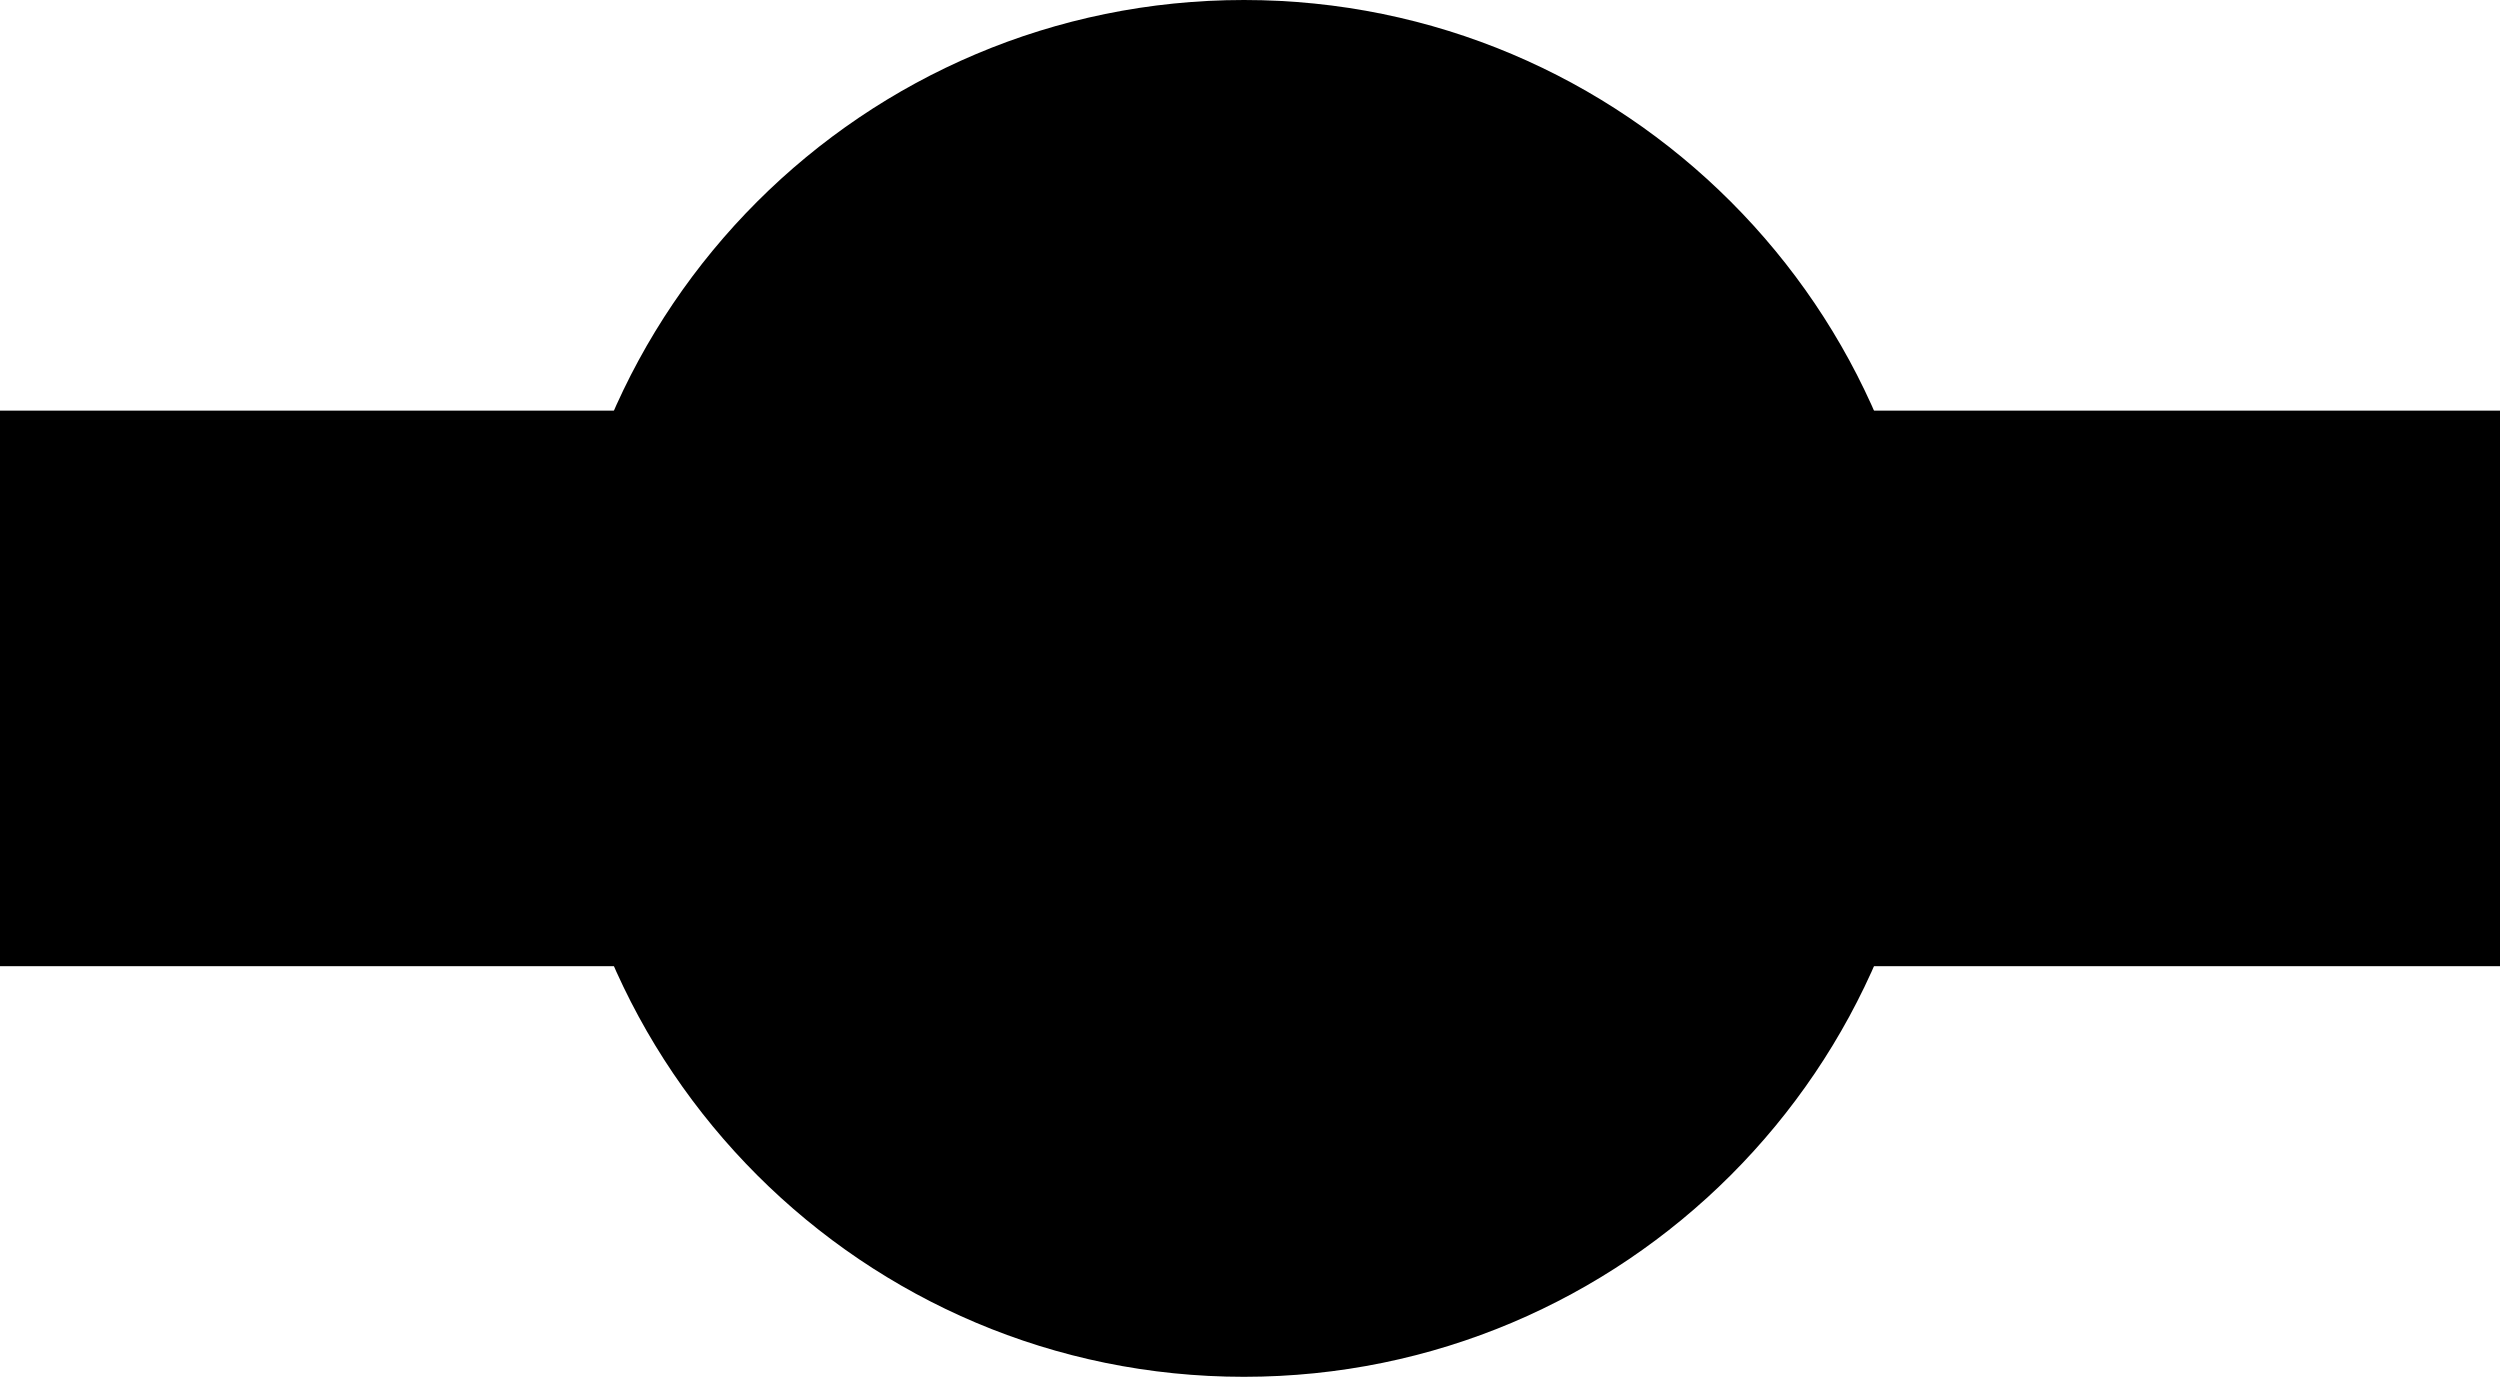
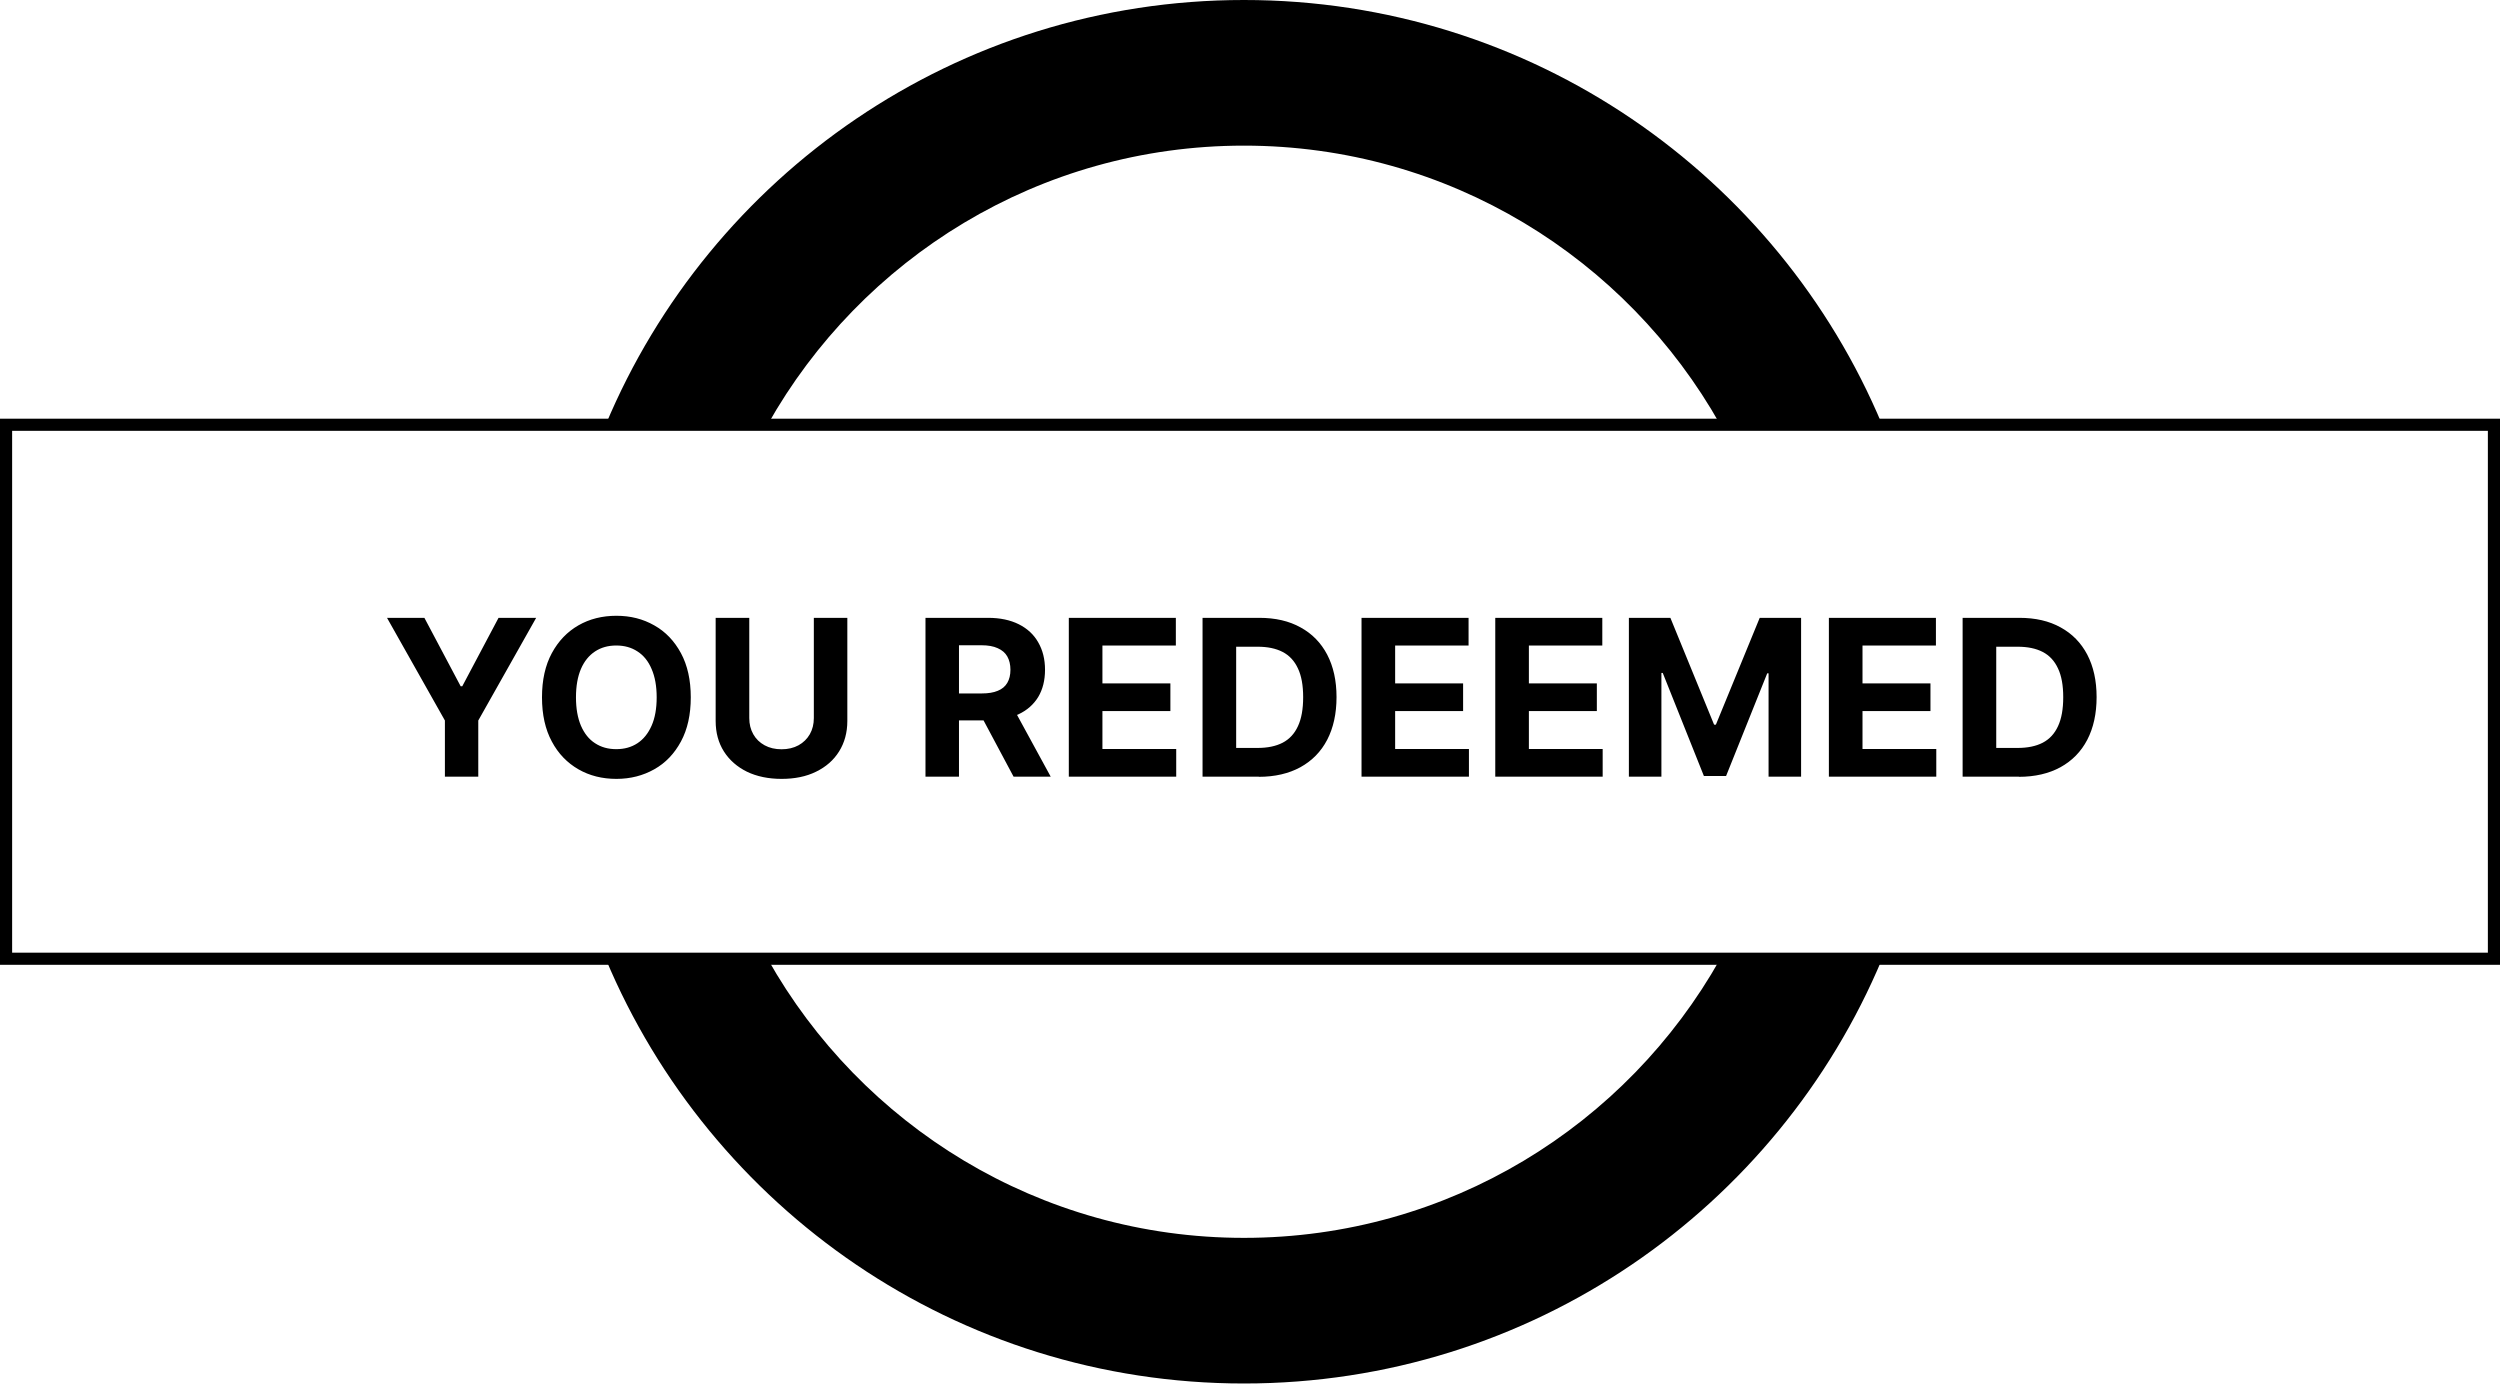
- <svg xmlns="http://www.w3.org/2000/svg" width="207" height="114" viewBox="0 0 207 114" fill="none">
-   <circle cx="103" cy="57" r="57" fill="currentColor" />
-   <circle cx="103" cy="57" r="45" fill="black" />
-   <rect x="1" y="35" width="205" height="44" fill="black" />
-   <path d="M32.371 50.909H35.471L38.456 56.547H38.584L41.569 50.909H44.669L39.894 59.372V64H37.146V59.372L32.371 50.909ZM57.42 57.455C57.42 58.882 57.149 60.097 56.608 61.098C56.071 62.099 55.338 62.864 54.409 63.393C53.484 63.917 52.444 64.179 51.29 64.179C50.126 64.179 49.082 63.915 48.157 63.386C47.233 62.858 46.502 62.093 45.965 61.092C45.428 60.09 45.16 58.878 45.16 57.455C45.16 56.027 45.428 54.812 45.965 53.811C46.502 52.81 47.233 52.047 48.157 51.523C49.082 50.994 50.126 50.73 51.29 50.73C52.444 50.73 53.484 50.994 54.409 51.523C55.338 52.047 56.071 52.81 56.608 53.811C57.149 54.812 57.42 56.027 57.42 57.455ZM54.614 57.455C54.614 56.53 54.475 55.75 54.198 55.115C53.925 54.48 53.54 53.999 53.041 53.67C52.542 53.342 51.959 53.178 51.29 53.178C50.621 53.178 50.037 53.342 49.538 53.67C49.04 53.999 48.652 54.48 48.375 55.115C48.102 55.75 47.966 56.53 47.966 57.455C47.966 58.379 48.102 59.159 48.375 59.794C48.652 60.429 49.04 60.91 49.538 61.239C50.037 61.567 50.621 61.731 51.29 61.731C51.959 61.731 52.542 61.567 53.041 61.239C53.54 60.91 53.925 60.429 54.198 59.794C54.475 59.159 54.614 58.379 54.614 57.455ZM67.556 50.909H70.323V59.41C70.323 60.365 70.096 61.2 69.64 61.916C69.188 62.632 68.555 63.19 67.741 63.591C66.927 63.987 65.979 64.185 64.897 64.185C63.81 64.185 62.86 63.987 62.046 63.591C61.232 63.19 60.599 62.632 60.147 61.916C59.696 61.2 59.47 60.365 59.47 59.41V50.909H62.238V59.174C62.238 59.673 62.346 60.116 62.564 60.504C62.785 60.891 63.096 61.196 63.497 61.418C63.897 61.639 64.364 61.75 64.897 61.75C65.434 61.75 65.9 61.639 66.296 61.418C66.697 61.196 67.006 60.891 67.223 60.504C67.445 60.116 67.556 59.673 67.556 59.174V50.909ZM76.767 64V50.909H81.931C82.92 50.909 83.764 51.086 84.463 51.44C85.166 51.789 85.701 52.285 86.067 52.929C86.438 53.568 86.623 54.32 86.623 55.185C86.623 56.055 86.436 56.803 86.061 57.429C85.686 58.051 85.142 58.528 84.431 58.861C83.723 59.193 82.867 59.359 81.861 59.359H78.403V57.135H81.414C81.942 57.135 82.381 57.062 82.731 56.918C83.08 56.773 83.34 56.555 83.51 56.266C83.685 55.976 83.772 55.616 83.772 55.185C83.772 54.751 83.685 54.384 83.51 54.086C83.34 53.788 83.078 53.562 82.724 53.408C82.375 53.251 81.934 53.172 81.401 53.172H79.534V64H76.767ZM83.836 58.043L87.09 64H84.034L80.851 58.043H83.836ZM88.579 64V50.909H97.4V53.191H91.347V56.31H96.946V58.592H91.347V61.718H97.426V64H88.579ZM104.241 64H99.601V50.909H104.28C105.596 50.909 106.73 51.171 107.68 51.695C108.631 52.215 109.361 52.963 109.873 53.939C110.388 54.915 110.646 56.082 110.646 57.442C110.646 58.805 110.388 59.977 109.873 60.957C109.361 61.938 108.626 62.69 107.667 63.214C106.713 63.738 105.571 64 104.241 64ZM102.368 61.629H104.126C104.944 61.629 105.633 61.484 106.191 61.194C106.753 60.9 107.175 60.446 107.456 59.832C107.742 59.215 107.885 58.418 107.885 57.442C107.885 56.474 107.742 55.684 107.456 55.07C107.175 54.457 106.756 54.005 106.197 53.715C105.639 53.425 104.951 53.281 104.133 53.281H102.368V61.629ZM112.696 64V50.909H121.517V53.191H115.464V56.31H121.064V58.592H115.464V61.718H121.543V64H112.696ZM123.718 64V50.909H132.539V53.191H126.486V56.31H132.085V58.592H126.486V61.718H132.564V64H123.718ZM134.739 50.909H138.153L141.758 59.705H141.911L145.516 50.909H148.93V64H146.245V55.479H146.136L142.749 63.936H140.92L137.533 55.447H137.424V64H134.739V50.909ZM151.21 64V50.909H160.031V53.191H153.978V56.31H159.577V58.592H153.978V61.718H160.057V64H151.21ZM166.872 64H162.232V50.909H166.911C168.227 50.909 169.361 51.171 170.311 51.695C171.261 52.215 171.992 52.963 172.504 53.939C173.019 54.915 173.277 56.082 173.277 57.442C173.277 58.805 173.019 59.977 172.504 60.957C171.992 61.938 171.257 62.69 170.298 63.214C169.344 63.738 168.202 64 166.872 64ZM164.999 61.629H166.757C167.575 61.629 168.263 61.484 168.822 61.194C169.384 60.9 169.806 60.446 170.087 59.832C170.373 59.215 170.516 58.418 170.516 57.442C170.516 56.474 170.373 55.684 170.087 55.07C169.806 54.457 169.386 54.005 168.828 53.715C168.27 53.425 167.582 53.281 166.763 53.281H164.999V61.629Z" fill="currentColor" />
-   <rect x="1" y="35" width="205" height="44" stroke="currentColor" stroke-width="2" />
+ <svg xmlns="http://www.w3.org/2000/svg" id="Layer_1" viewBox="0 0 206 114">
+   <rect fill="none" stroke="currentColor" stroke-miterlimit="10" x=".5" y="35" width="205" height="44" />
+   <g>
+     <path fill="currentColor" d="M63.25,35c7.71-13.72,22.39-23,39.25-23s31.54,9.28,39.25,23h13.34C146.49,14.44,126.18,0,102.5,0S58.51,14.44,49.91,35h13.34Z" />
+     <path fill="currentColor" d="M141.75,79c-7.71,13.72-22.39,23-39.25,23s-31.54-9.28-39.25-23h-13.34c8.61,20.56,28.91,35,52.59,35s43.99-14.44,52.59-35h-13.34Z" />
+   </g>
+   <path fill="currentColor" d="M31.87,50.91h3.1l2.99,5.64h.13l2.99-5.64h3.1l-4.77,8.46v4.63h-2.75v-4.63l-4.77-8.46Zm25.05,6.55c0,1.43-.27,2.64-.81,3.64-.54,1-1.27,1.77-2.2,2.29-.92,.52-1.96,.79-3.12,.79s-2.21-.26-3.13-.79c-.92-.53-1.66-1.29-2.19-2.29-.54-1-.81-2.21-.81-3.64s.27-2.64,.81-3.64c.54-1,1.27-1.76,2.19-2.29,.92-.53,1.97-.79,3.13-.79s2.19,.26,3.12,.79c.93,.52,1.66,1.29,2.2,2.29,.54,1,.81,2.22,.81,3.64Zm-2.81,0c0-.92-.14-1.7-.42-2.34-.27-.64-.66-1.12-1.16-1.44-.5-.33-1.08-.49-1.75-.49s-1.25,.16-1.75,.49c-.5,.33-.89,.81-1.16,1.44-.27,.63-.41,1.41-.41,2.34s.14,1.7,.41,2.34c.28,.64,.66,1.12,1.16,1.44,.5,.33,1.08,.49,1.75,.49s1.25-.16,1.75-.49c.5-.33,.88-.81,1.16-1.44,.28-.63,.42-1.41,.42-2.34Zm12.94-6.55h2.77v8.5c0,.95-.23,1.79-.68,2.51-.45,.72-1.08,1.27-1.9,1.67-.81,.4-1.76,.59-2.84,.59s-2.04-.2-2.85-.59c-.81-.4-1.45-.96-1.9-1.67s-.68-1.55-.68-2.51v-8.5h2.77v8.26c0,.5,.11,.94,.33,1.33,.22,.39,.53,.69,.93,.91s.87,.33,1.4,.33,1-.11,1.4-.33c.4-.22,.71-.53,.93-.91,.22-.39,.33-.83,.33-1.33v-8.26Zm9.21,13.09v-13.09h5.16c.99,0,1.83,.18,2.53,.53,.7,.35,1.24,.85,1.6,1.49,.37,.64,.56,1.39,.56,2.26s-.19,1.62-.56,2.24c-.38,.62-.92,1.1-1.63,1.43-.71,.33-1.56,.5-2.57,.5h-3.46v-2.22h3.01c.53,0,.97-.07,1.32-.22,.35-.14,.61-.36,.78-.65,.17-.29,.26-.65,.26-1.08s-.09-.8-.26-1.1c-.17-.3-.43-.52-.79-.68-.35-.16-.79-.24-1.32-.24h-1.87v10.83h-2.77Zm7.07-5.96l3.25,5.96h-3.06l-3.18-5.96h2.99Zm4.74,5.96v-13.09h8.82v2.28h-6.05v3.12h5.6v2.28h-5.6v3.13h6.08v2.28h-8.85Zm15.66,0h-4.64v-13.09h4.68c1.32,0,2.45,.26,3.4,.79,.95,.52,1.68,1.27,2.19,2.24,.51,.98,.77,2.14,.77,3.5s-.26,2.54-.77,3.52c-.51,.98-1.25,1.73-2.21,2.26-.95,.52-2.1,.79-3.43,.79Zm-1.87-2.37h1.76c.82,0,1.51-.14,2.07-.43,.56-.29,.98-.75,1.26-1.36,.29-.62,.43-1.41,.43-2.39s-.14-1.76-.43-2.37c-.28-.61-.7-1.07-1.26-1.36-.56-.29-1.25-.43-2.06-.43h-1.77v8.35Zm10.33,2.37v-13.09h8.82v2.28h-6.05v3.12h5.6v2.28h-5.6v3.13h6.08v2.28h-8.85Zm11.02,0v-13.09h8.82v2.28h-6.05v3.12h5.6v2.28h-5.6v3.13h6.08v2.28h-8.85Zm11.02-13.09h3.41l3.6,8.8h.15l3.61-8.8h3.41v13.09h-2.68v-8.52h-.11l-3.39,8.46h-1.83l-3.39-8.49h-.11v8.55h-2.68v-13.09Zm16.47,13.09v-13.09h8.82v2.28h-6.05v3.12h5.6v2.28h-5.6v3.13h6.08v2.28h-8.85Zm15.66,0h-4.64v-13.09h4.68c1.32,0,2.45,.26,3.4,.79,.95,.52,1.68,1.27,2.19,2.24,.51,.98,.77,2.14,.77,3.5s-.26,2.54-.77,3.52c-.51,.98-1.25,1.73-2.21,2.26-.95,.52-2.1,.79-3.43,.79Zm-1.87-2.37h1.76c.82,0,1.51-.14,2.07-.43,.56-.29,.98-.75,1.26-1.36,.29-.62,.43-1.41,.43-2.39s-.14-1.76-.43-2.37c-.28-.61-.7-1.07-1.26-1.36-.56-.29-1.25-.43-2.07-.43h-1.76v8.35Z" />
</svg>
